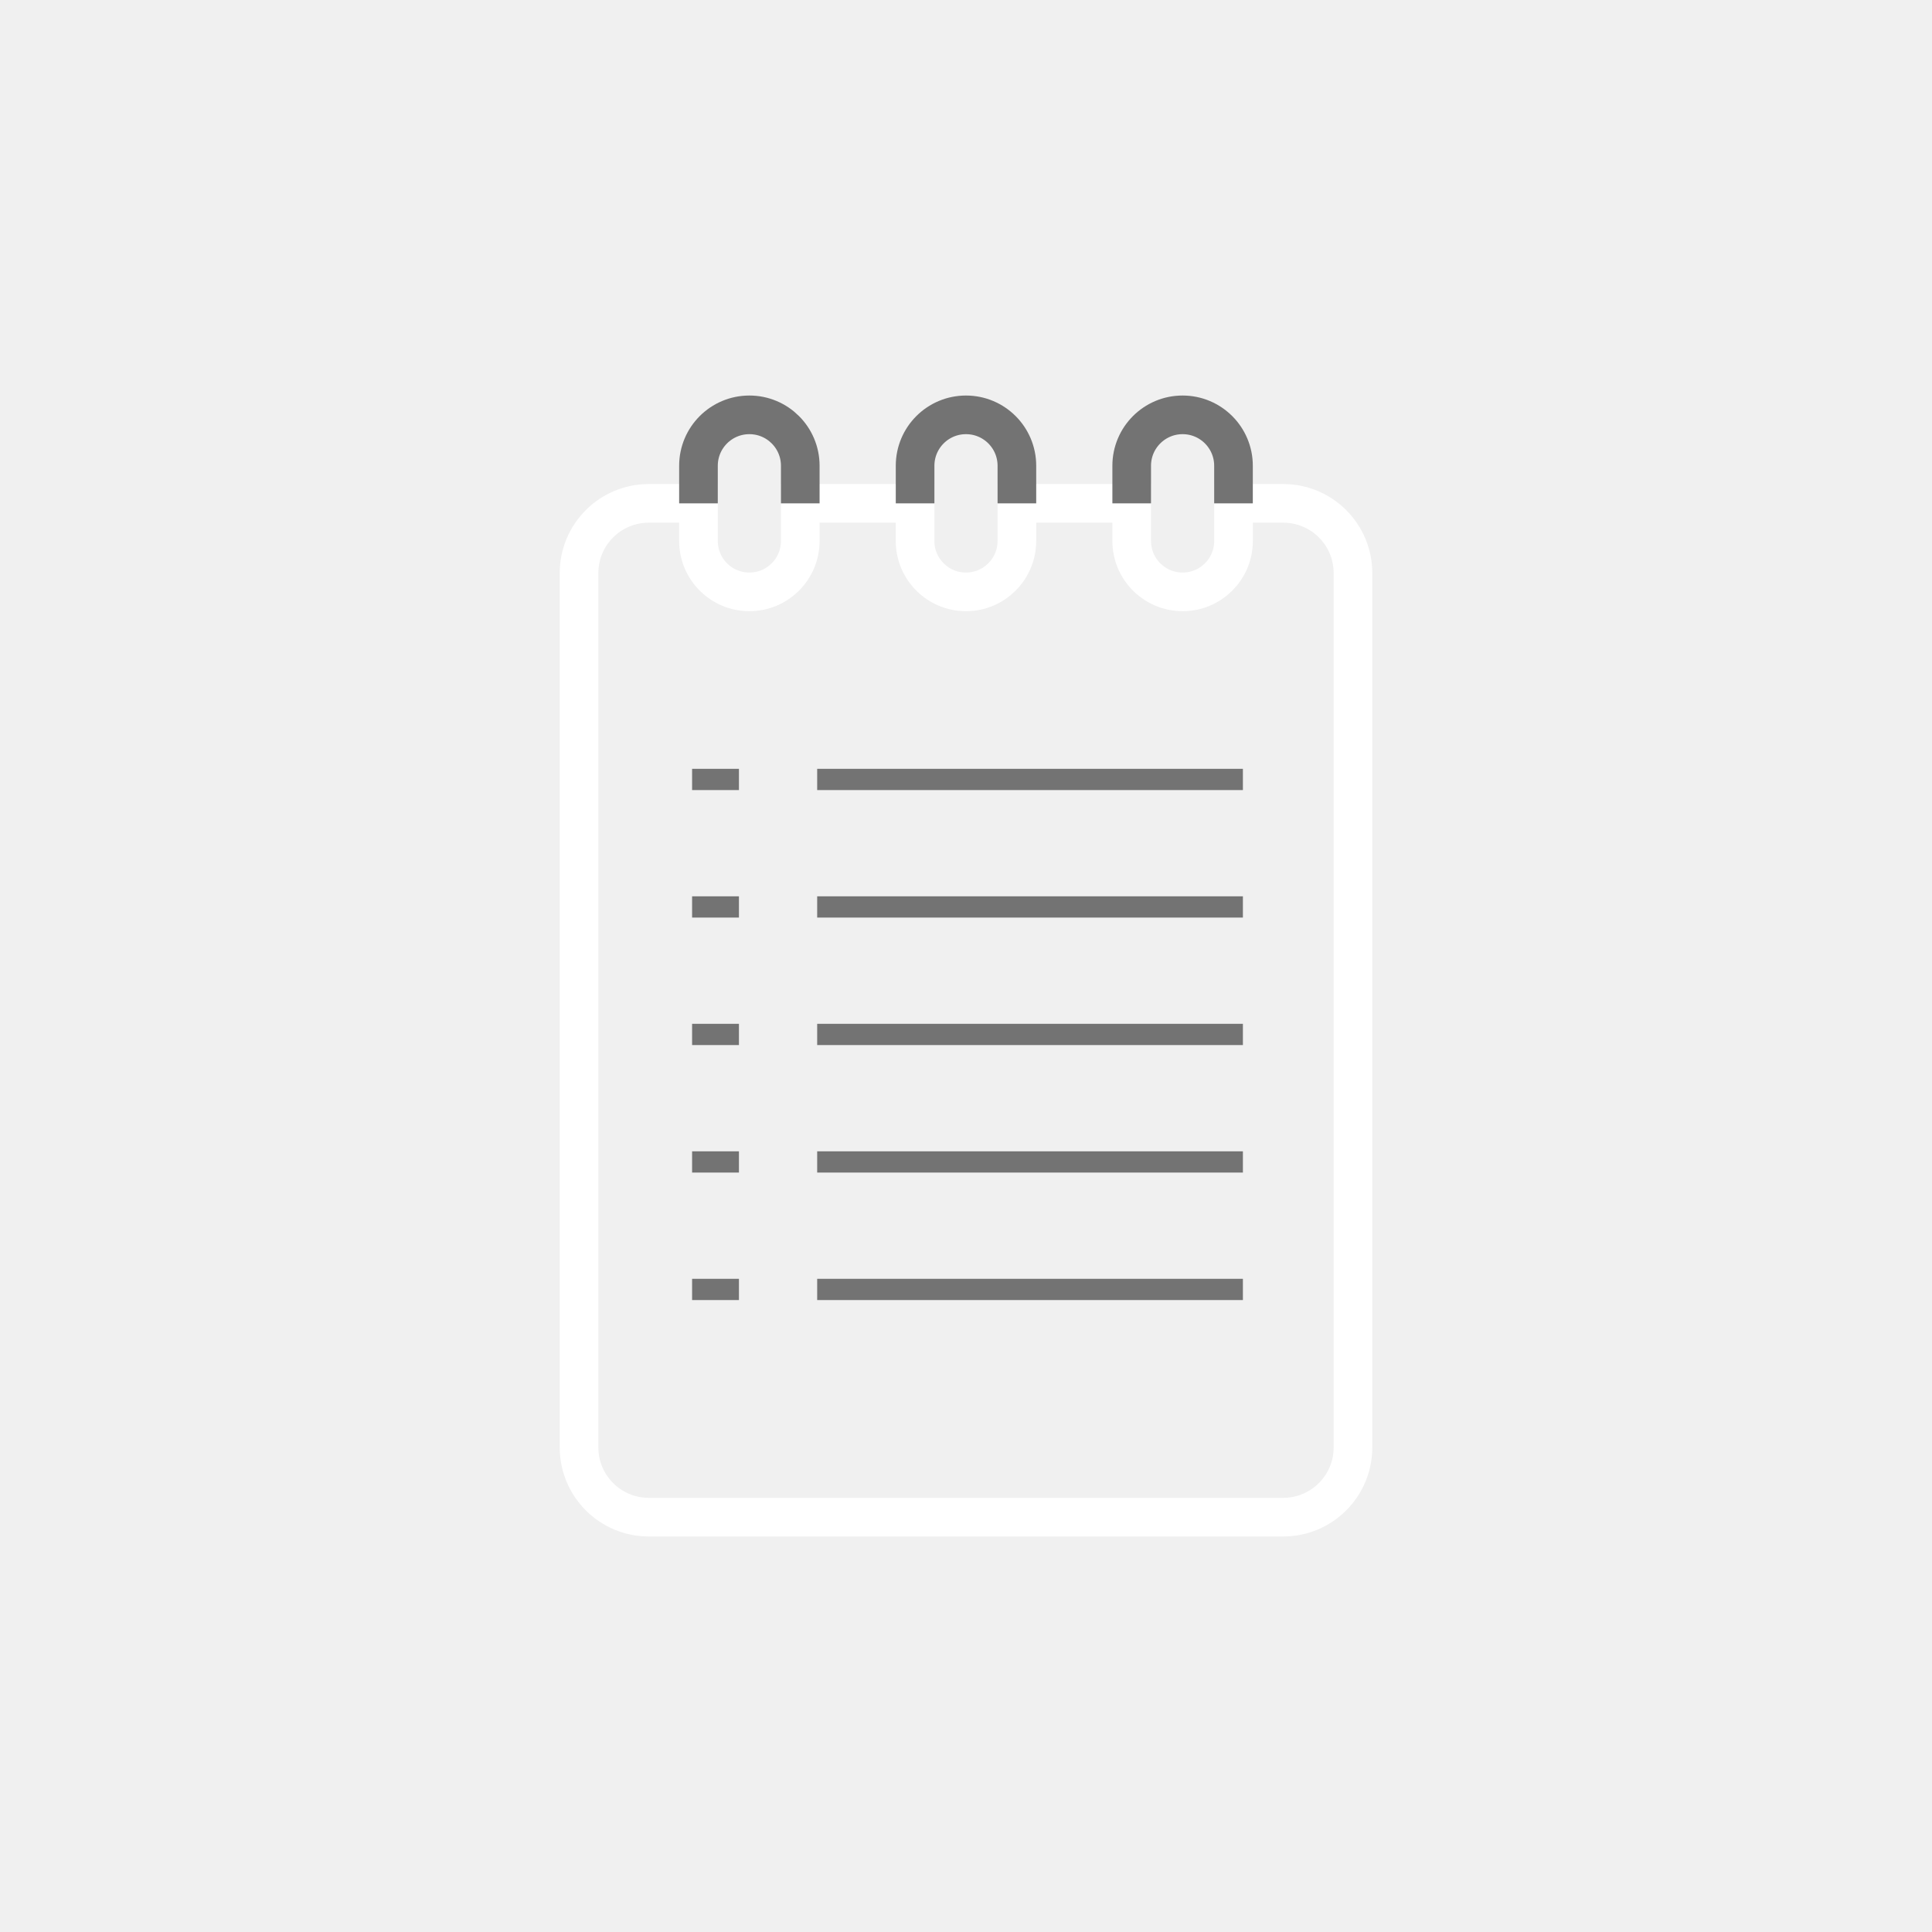
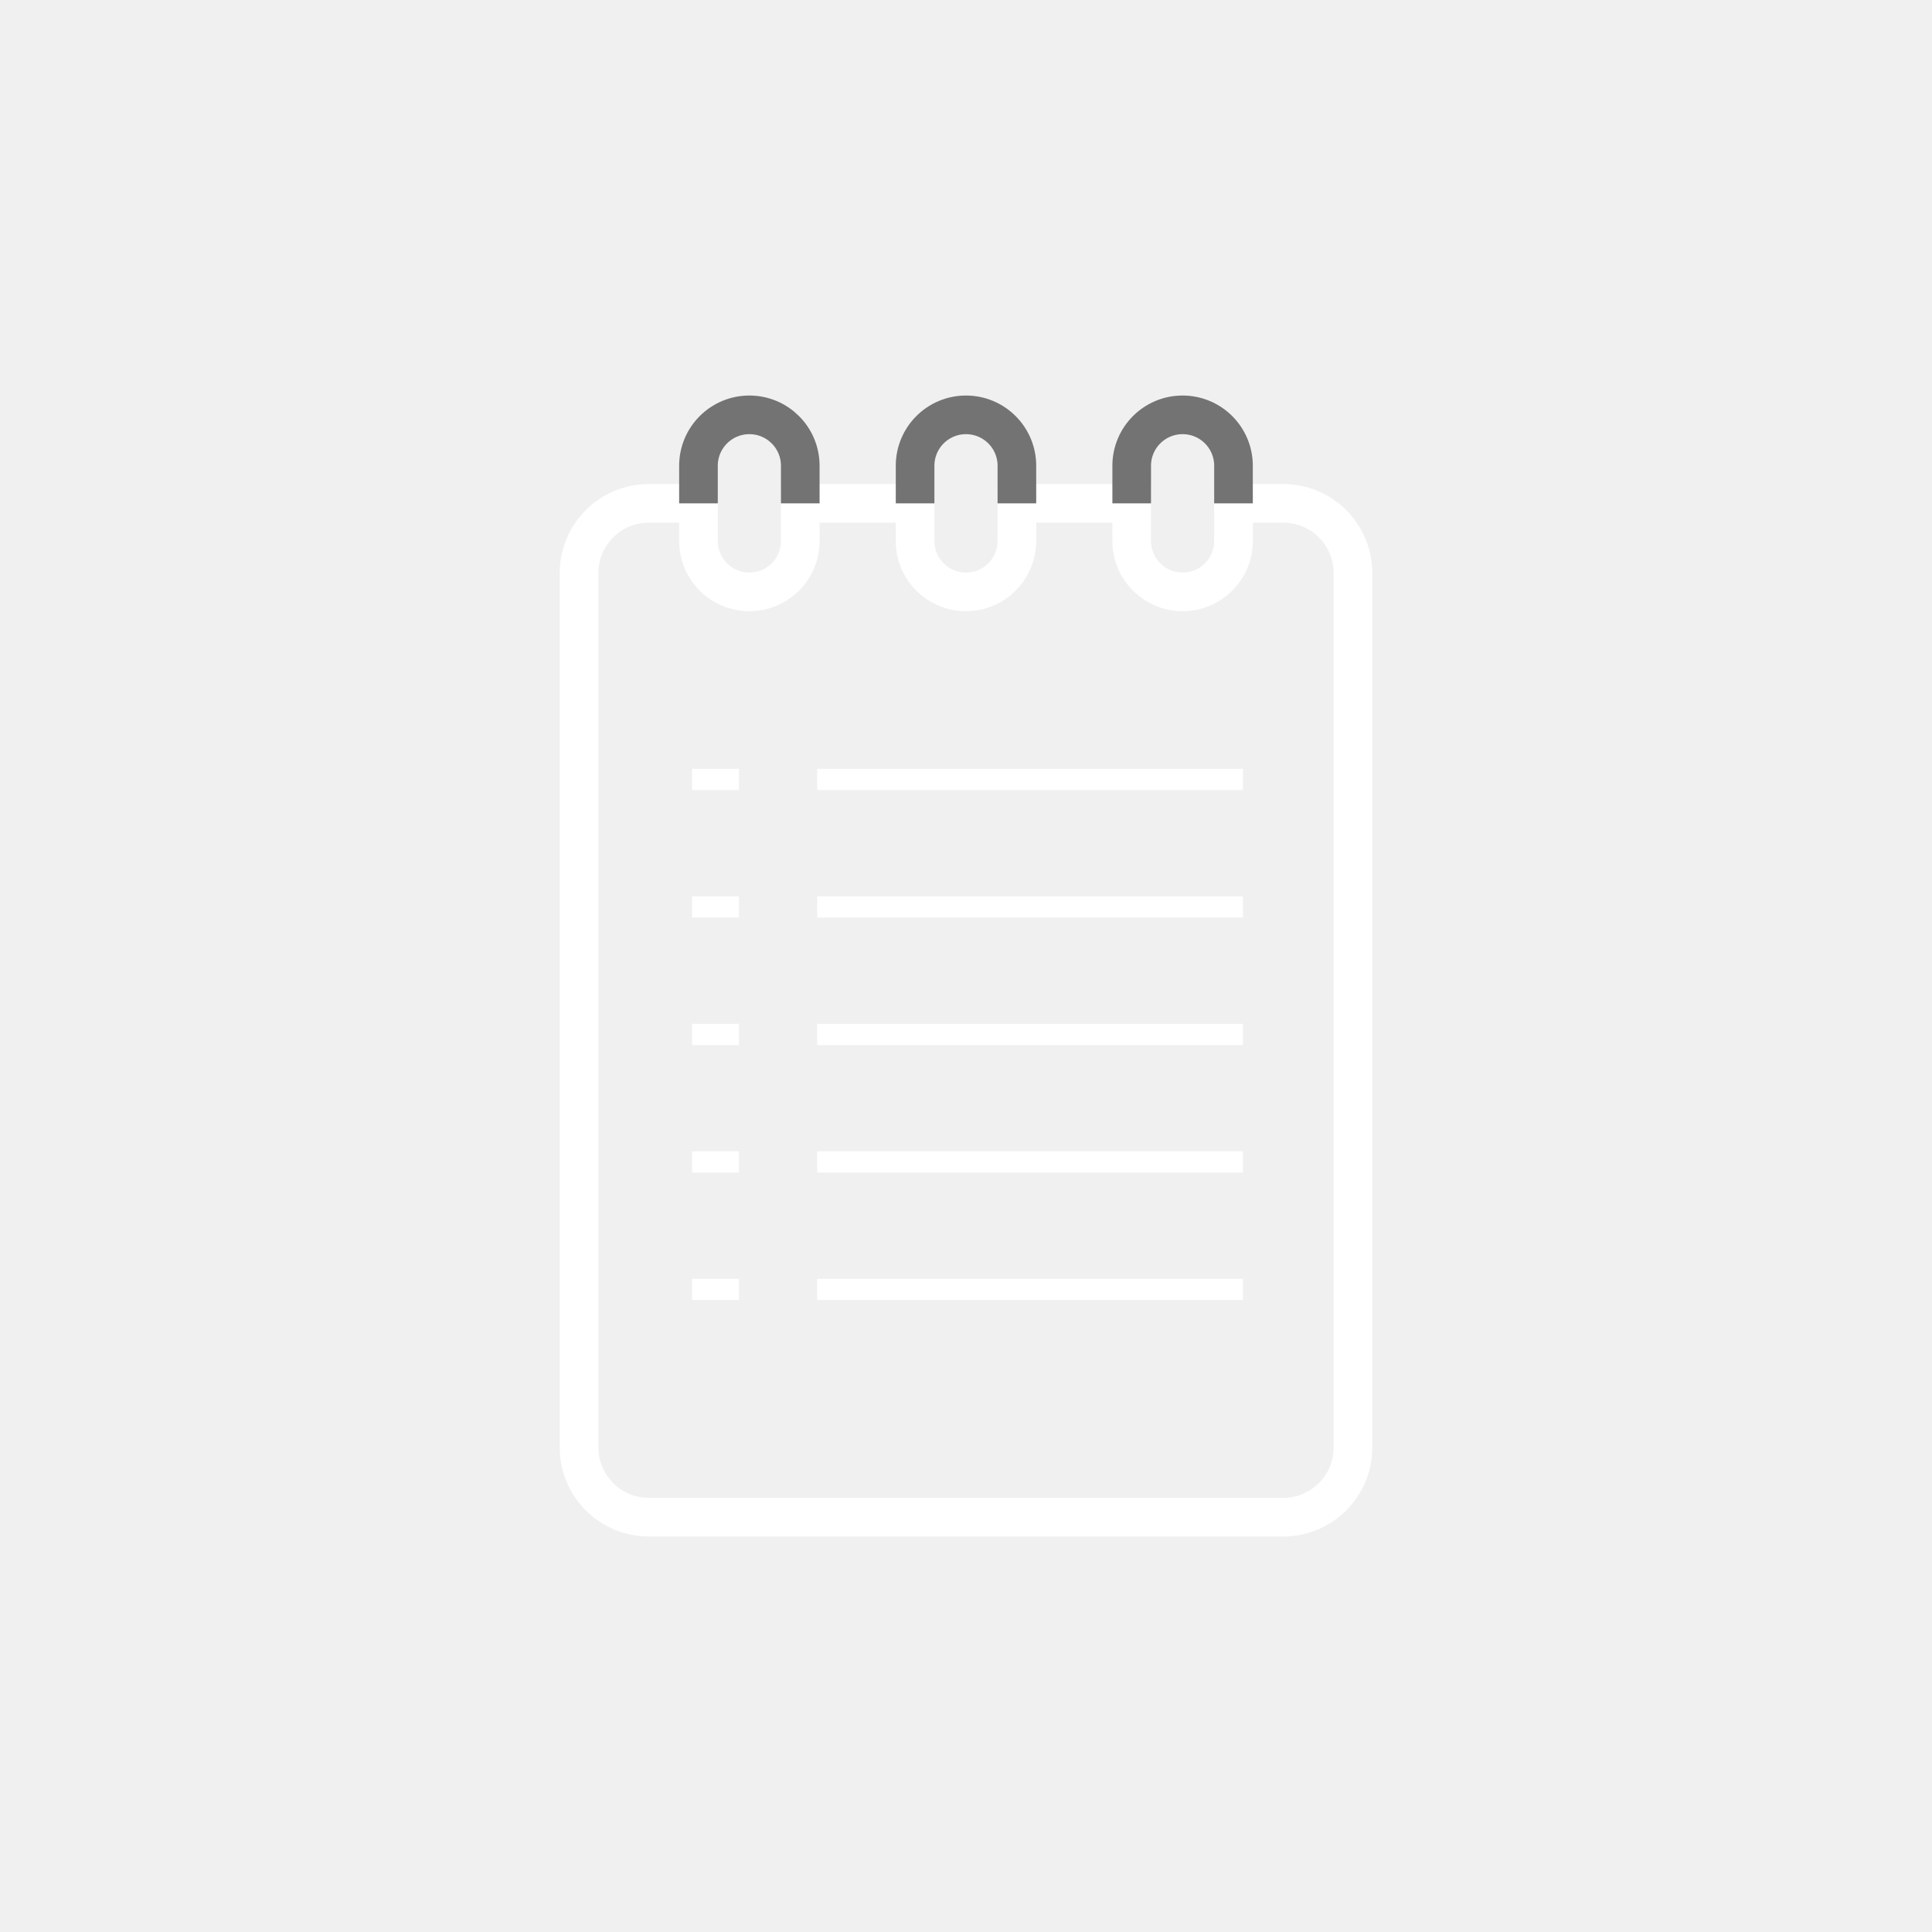
<svg xmlns="http://www.w3.org/2000/svg" version="1.1" id="Layer_1" x="0px" y="0px" width="200px" height="200px" viewBox="0 0 200 200" enable-background="new 0 0 200 200" xml:space="preserve">
  <g>
    <g>
      <path fill="none" stroke="#ffffff" stroke-width="4" stroke-miterlimit="10" d="M132.842,52.108h-5.148v3.893    c0,2.909-2.359,5.269-5.271,5.269c-2.907,0-5.269-2.359-5.269-5.269v-3.893h-11.887v3.893c0,2.909-2.358,5.269-5.27,5.269    s-5.269-2.359-5.269-5.269v-3.893H82.843v3.893c0,2.909-2.357,5.269-5.268,5.269c-2.911,0-5.269-2.359-5.269-5.269v-3.893h-5.147    c-3.986,0-7.217,3.23-7.217,7.216v90.513c0,3.983,3.23,7.218,7.217,7.218h65.683c3.985,0,7.217-3.232,7.217-7.218V59.324    C140.059,55.339,136.827,52.108,132.842,52.108z" />
      <path fill="none" stroke="#737373" stroke-width="4" stroke-miterlimit="10" d="M127.691,52.108v-3.894    c0-2.91-2.358-5.269-5.27-5.269c-2.908,0-5.268,2.358-5.268,5.269v3.894" />
      <path fill="none" stroke="#737373" stroke-width="4" stroke-miterlimit="10" d="M105.268,52.108v-3.894    c0-2.91-2.357-5.269-5.269-5.269s-5.269,2.358-5.269,5.269v3.894" />
      <path fill="none" stroke="#737373" stroke-width="4" stroke-miterlimit="10" d="M82.843,52.108v-3.894    c0-2.91-2.357-5.269-5.268-5.269c-2.911,0-5.269,2.358-5.269,5.269v3.894" />
    </g>
-     <line fill="none" stroke="#737373" stroke-width="2.2" stroke-miterlimit="10" x1="84.594" y1="80.688" x2="128.665" y2="80.688" />
-     <line fill="none" stroke="#737373" stroke-width="2.2" stroke-miterlimit="10" x1="71.646" y1="80.688" x2="76.495" y2="80.688" />
-     <line fill="none" stroke="#737373" stroke-width="2.2" stroke-miterlimit="10" x1="84.594" y1="93.887" x2="128.665" y2="93.887" />
-     <line fill="none" stroke="#737373" stroke-width="2.2" stroke-miterlimit="10" x1="71.646" y1="93.887" x2="76.495" y2="93.887" />
-     <line fill="none" stroke="#737373" stroke-width="2.2" stroke-miterlimit="10" x1="84.594" y1="107.085" x2="128.665" y2="107.085" />
-     <line fill="none" stroke="#737373" stroke-width="2.2" stroke-miterlimit="10" x1="71.646" y1="107.085" x2="76.495" y2="107.085" />
-     <line fill="none" stroke="#737373" stroke-width="2.2" stroke-miterlimit="10" x1="84.594" y1="120.284" x2="128.665" y2="120.284" />
-     <line fill="none" stroke="#737373" stroke-width="2.2" stroke-miterlimit="10" x1="71.646" y1="120.284" x2="76.495" y2="120.284" />
-     <line fill="none" stroke="#737373" stroke-width="2.2" stroke-miterlimit="10" x1="84.594" y1="133.482" x2="128.665" y2="133.482" />
-     <line fill="none" stroke="#737373" stroke-width="2.2" stroke-miterlimit="10" x1="71.646" y1="133.482" x2="76.495" y2="133.482" />
+     <line fill="none" stroke="#ffffff" stroke-width="2.2" stroke-miterlimit="10" x1="84.594" y1="80.688" x2="128.665" y2="80.688" />
+     <line fill="none" stroke="#ffffff" stroke-width="2.2" stroke-miterlimit="10" x1="71.646" y1="80.688" x2="76.495" y2="80.688" />
+     <line fill="none" stroke="#ffffff" stroke-width="2.2" stroke-miterlimit="10" x1="84.594" y1="93.887" x2="128.665" y2="93.887" />
+     <line fill="none" stroke="#ffffff" stroke-width="2.2" stroke-miterlimit="10" x1="71.646" y1="93.887" x2="76.495" y2="93.887" />
+     <line fill="none" stroke="#ffffff" stroke-width="2.2" stroke-miterlimit="10" x1="84.594" y1="107.085" x2="128.665" y2="107.085" />
+     <line fill="none" stroke="#ffffff" stroke-width="2.2" stroke-miterlimit="10" x1="71.646" y1="107.085" x2="76.495" y2="107.085" />
+     <line fill="none" stroke="#ffffff" stroke-width="2.2" stroke-miterlimit="10" x1="84.594" y1="120.284" x2="128.665" y2="120.284" />
+     <line fill="none" stroke="#ffffff" stroke-width="2.2" stroke-miterlimit="10" x1="71.646" y1="120.284" x2="76.495" y2="120.284" />
+     <line fill="none" stroke="#ffffff" stroke-width="2.2" stroke-miterlimit="10" x1="84.594" y1="133.482" x2="128.665" y2="133.482" />
+     <line fill="none" stroke="#ffffff" stroke-width="2.2" stroke-miterlimit="10" x1="71.646" y1="133.482" x2="76.495" y2="133.482" />
  </g>
</svg>
